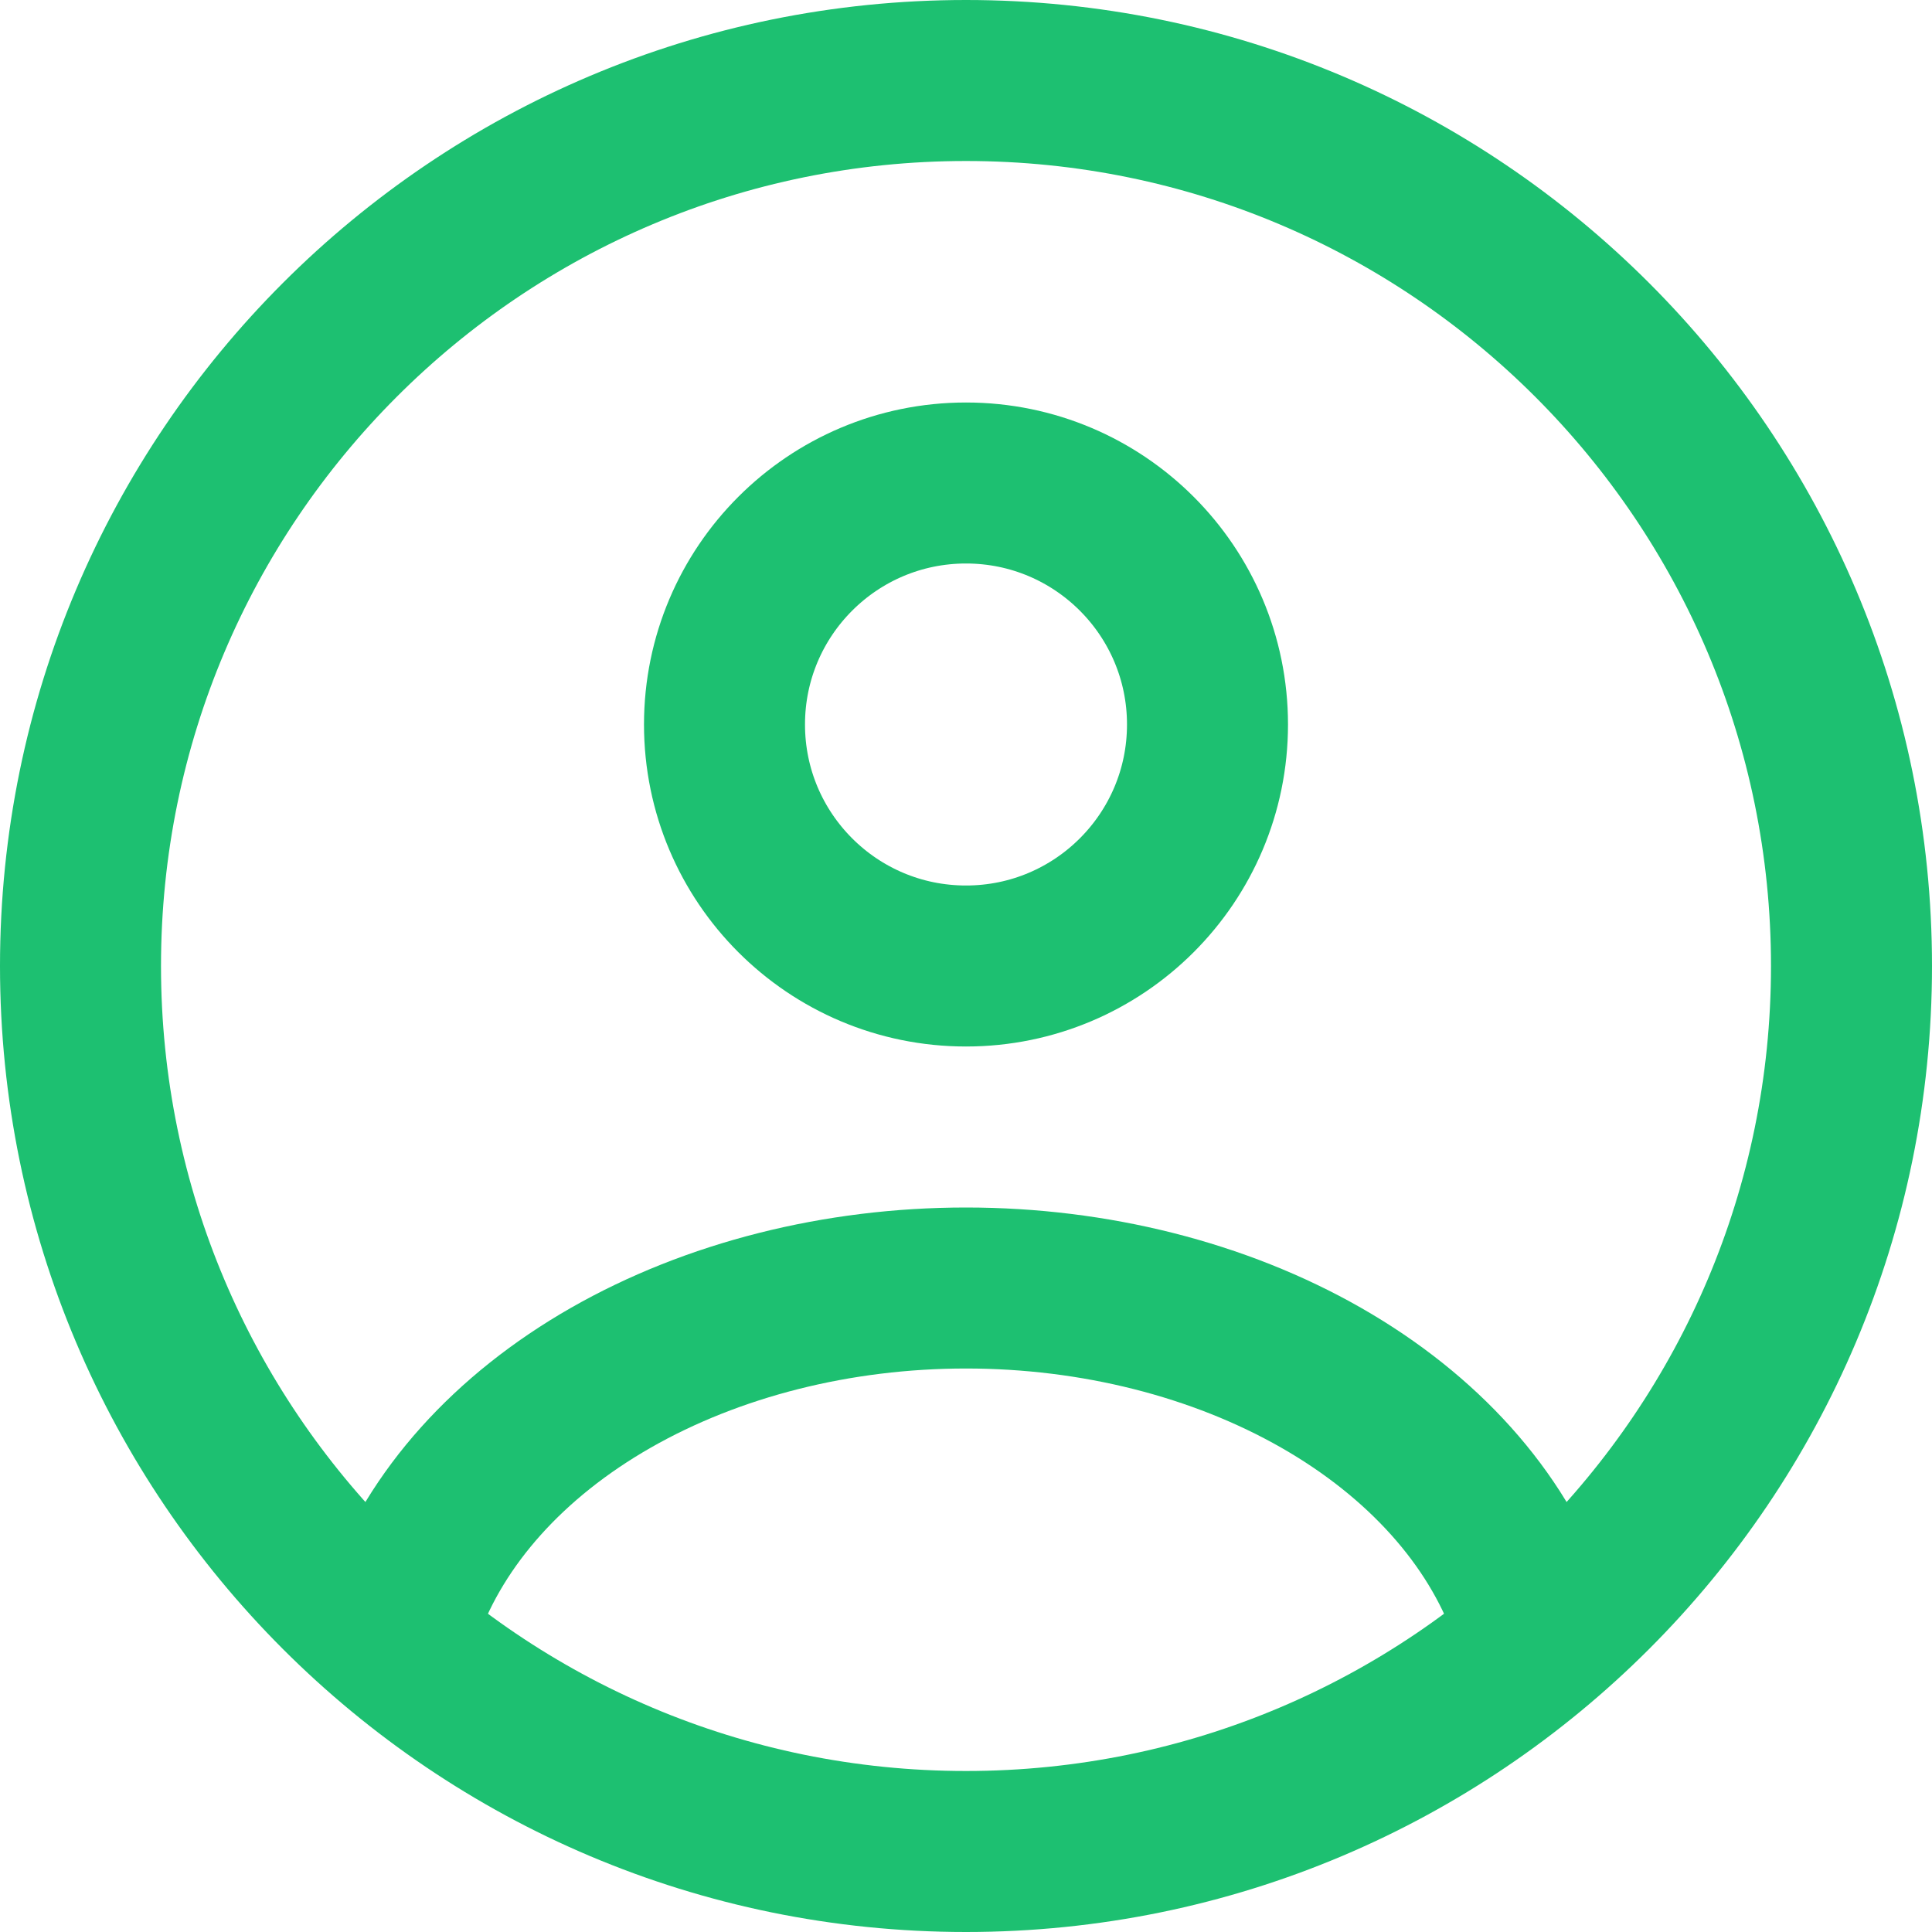
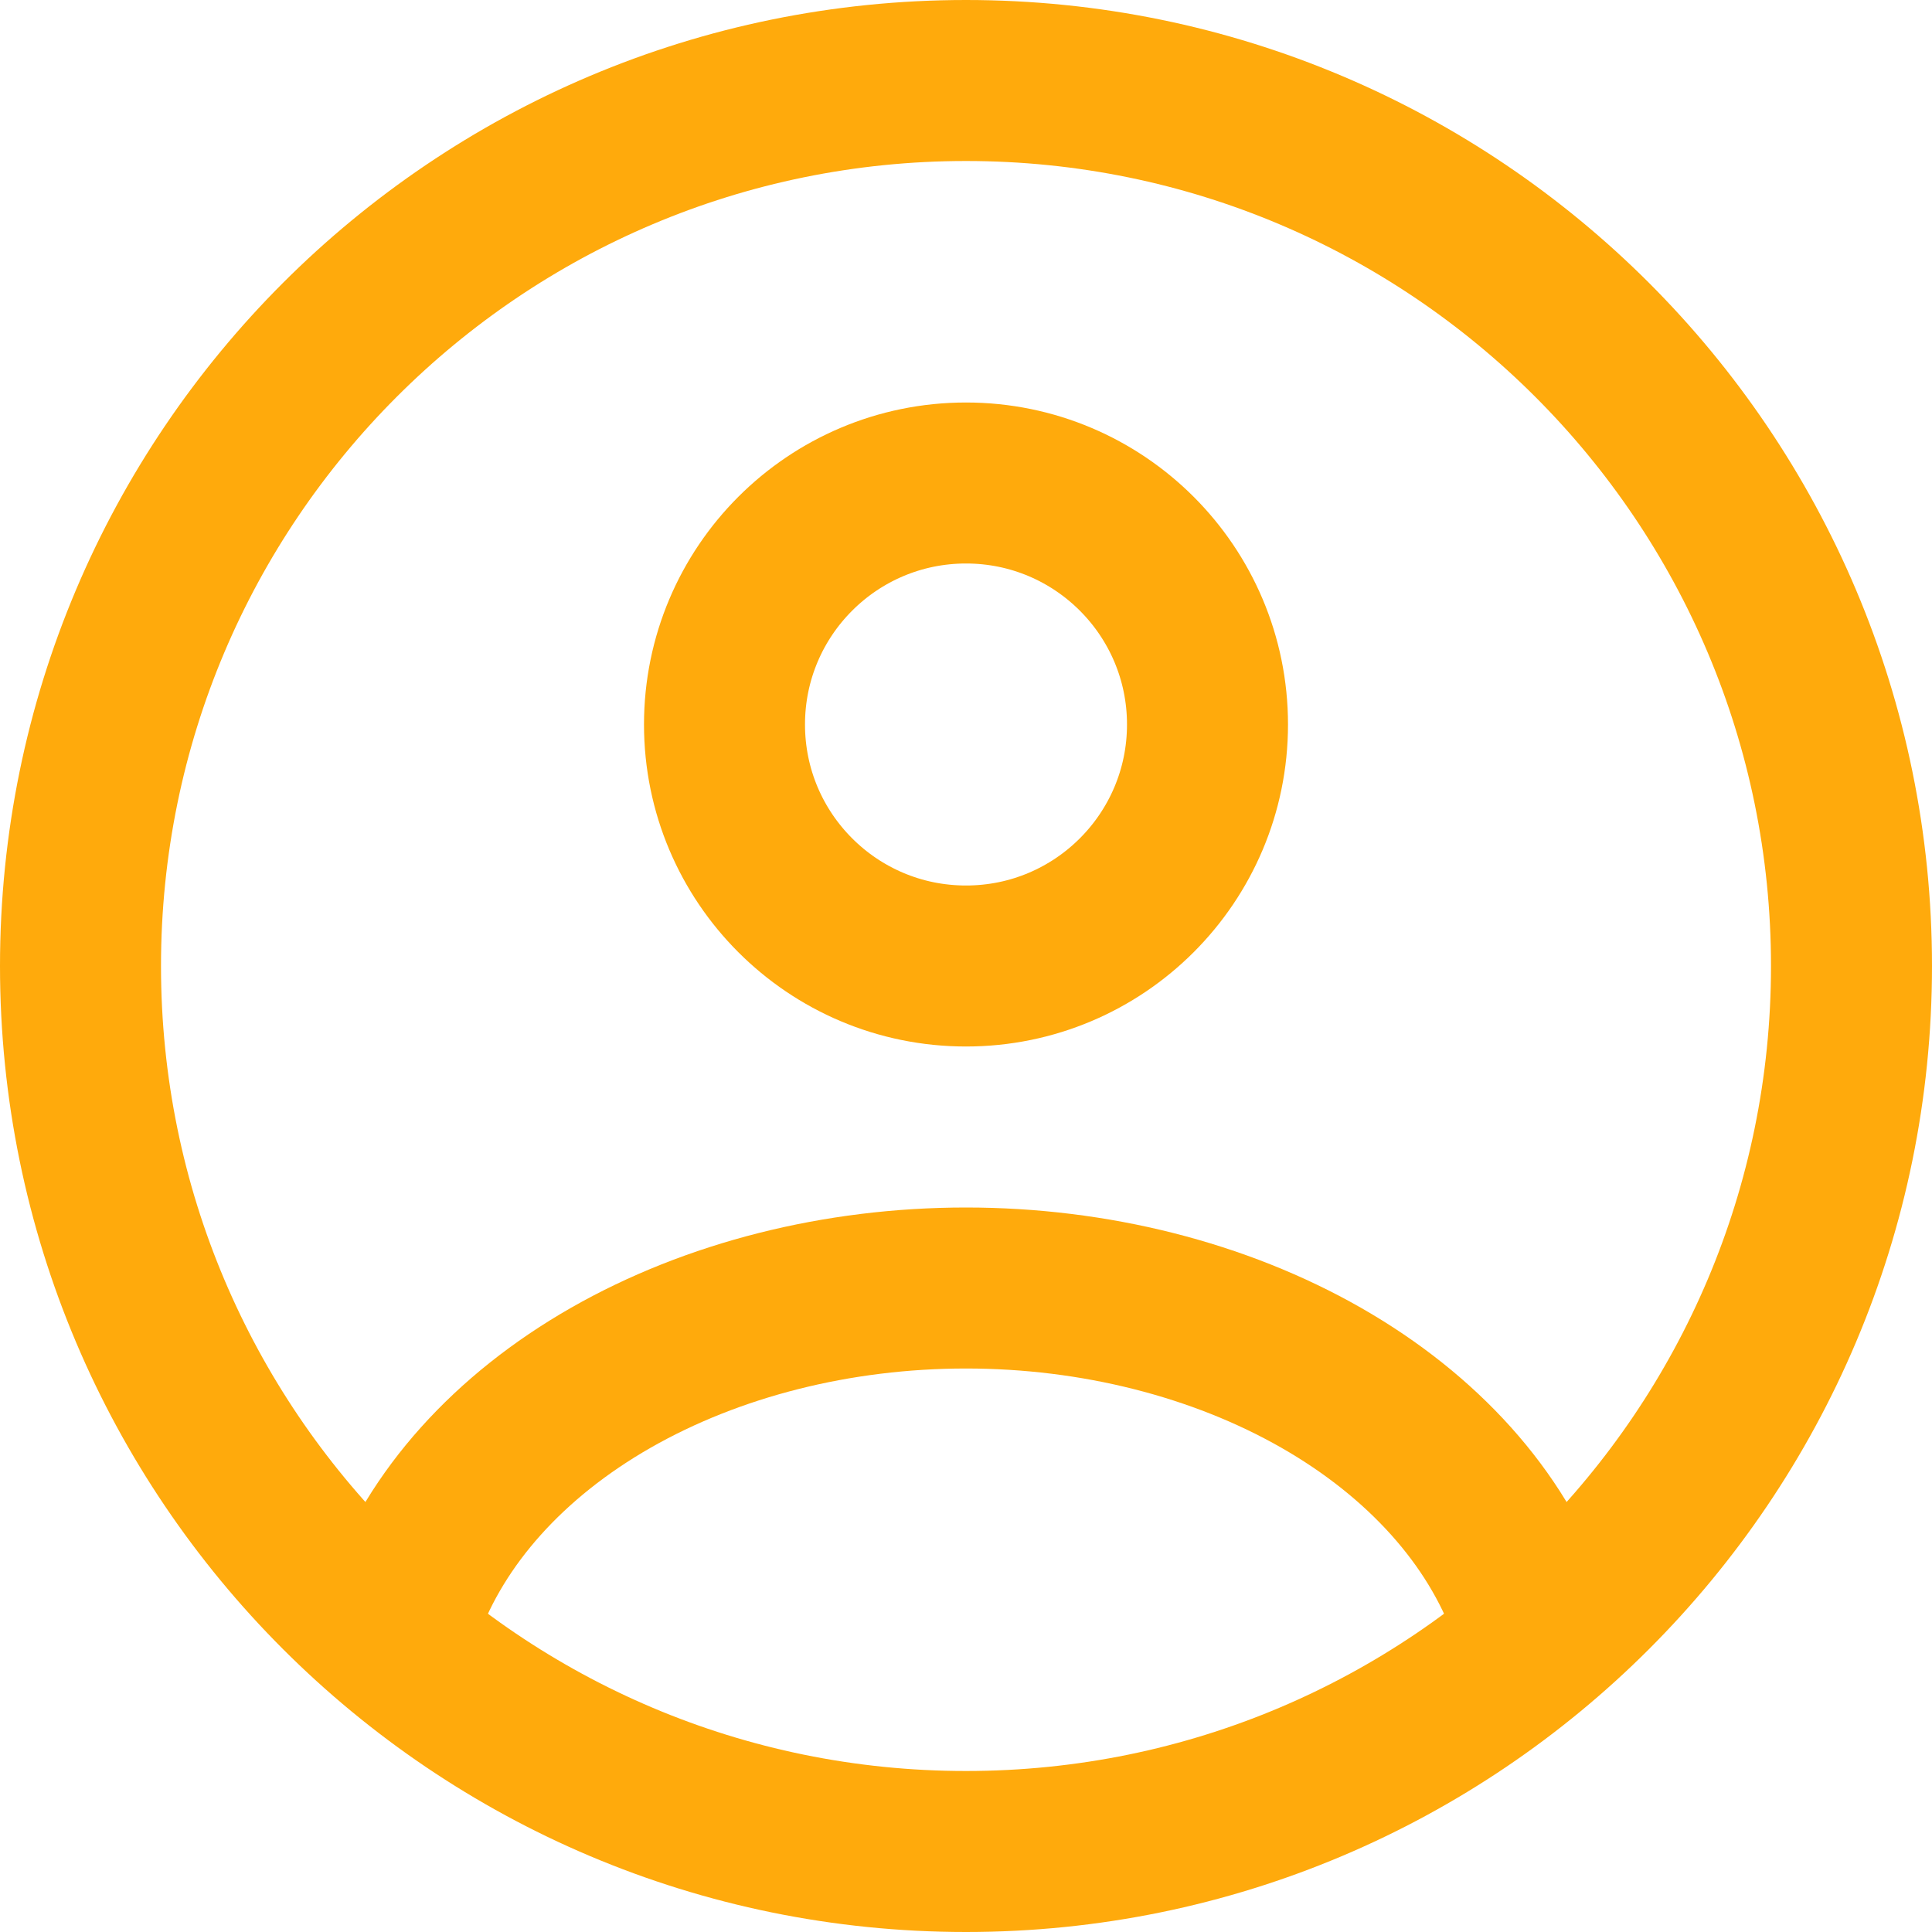
<svg xmlns="http://www.w3.org/2000/svg" width="24" height="24" viewBox="0 0 24 24" fill="none">
-   <circle cx="12" cy="9" r="3" stroke="#1DC071" stroke-width="2" stroke-linecap="round" />
-   <circle cx="12" cy="12" r="11" stroke="#1DC071" stroke-width="2" />
-   <path d="M19 20C18.587 18.852 17.677 17.838 16.412 17.115C15.146 16.392 13.595 16 12 16C10.405 16 8.854 16.392 7.588 17.115C6.323 17.838 5.413 18.852 5 20" stroke="#1DC071" stroke-width="2" stroke-linecap="round" />
+   <circle cx="12" cy="9" r="3" stroke="#ffaa0c" stroke-width="2" stroke-linecap="round" />
+   <circle cx="12" cy="12" r="11" stroke="#ffaa0c" stroke-width="2" />
+   <path d="M19 20C18.587 18.852 17.677 17.838 16.412 17.115C15.146 16.392 13.595 16 12 16C10.405 16 8.854 16.392 7.588 17.115C6.323 17.838 5.413 18.852 5 20" stroke="#ffaa0c" stroke-width="2" stroke-linecap="round" />
</svg>
